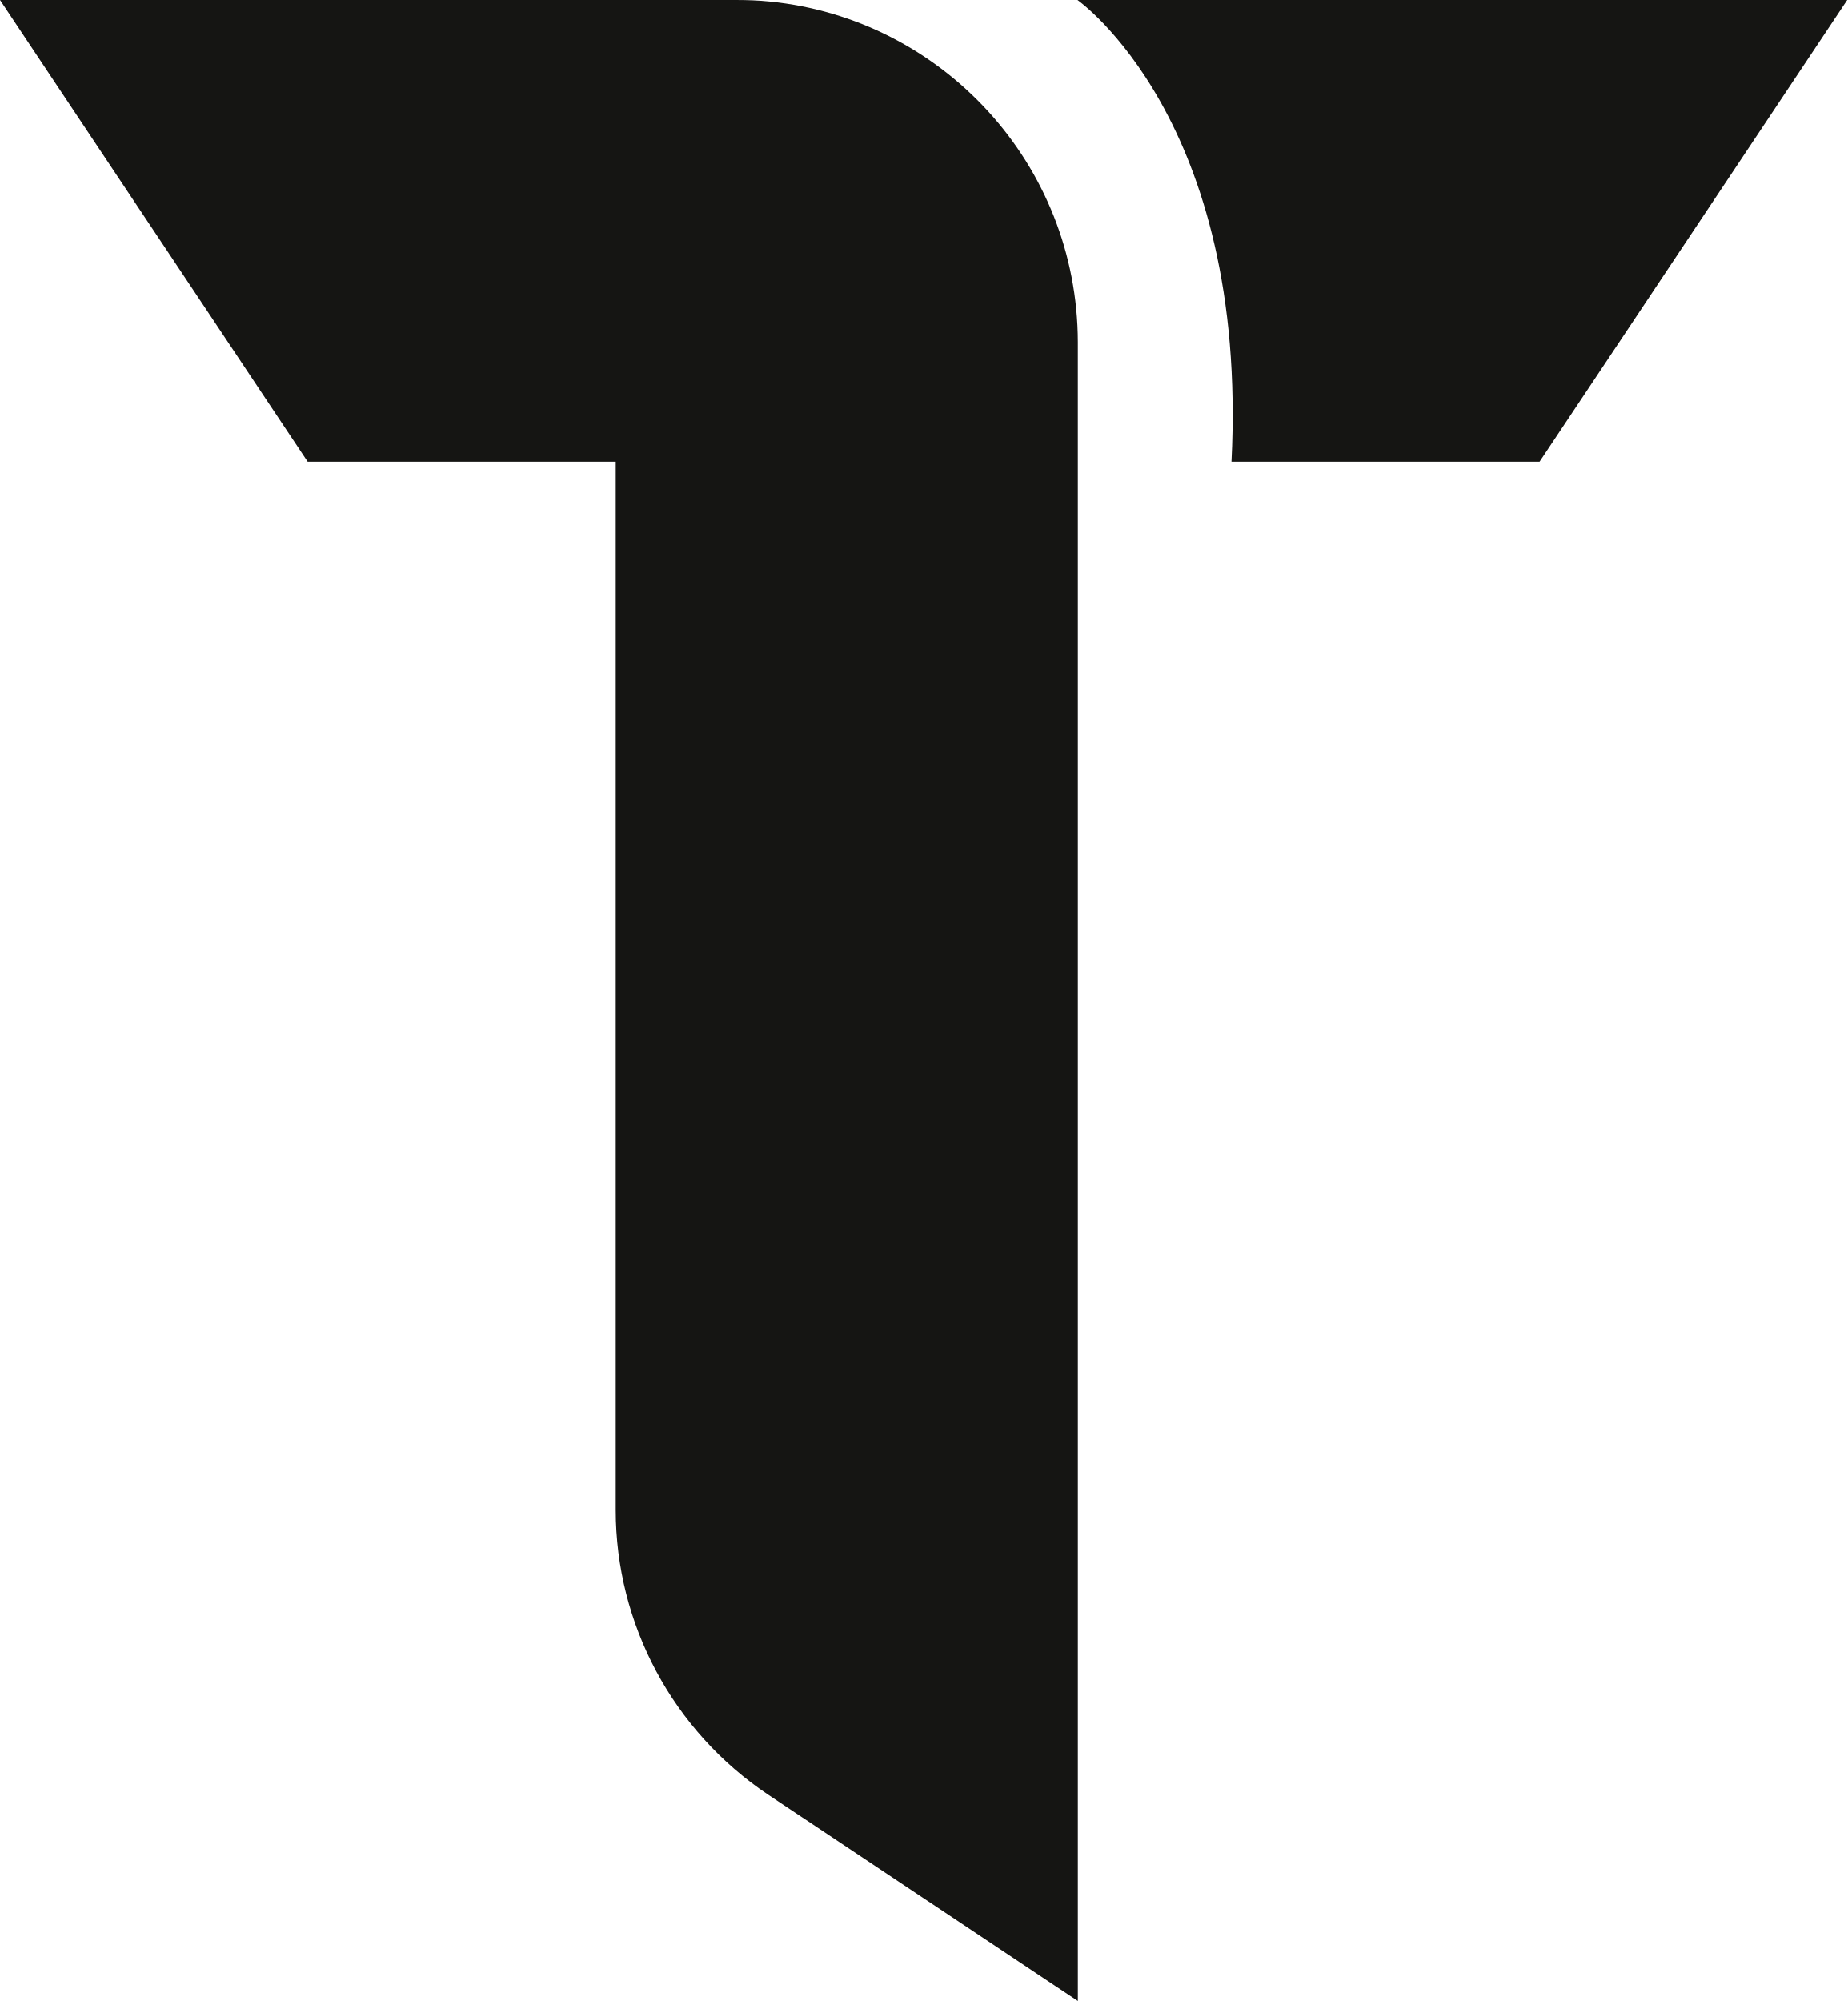
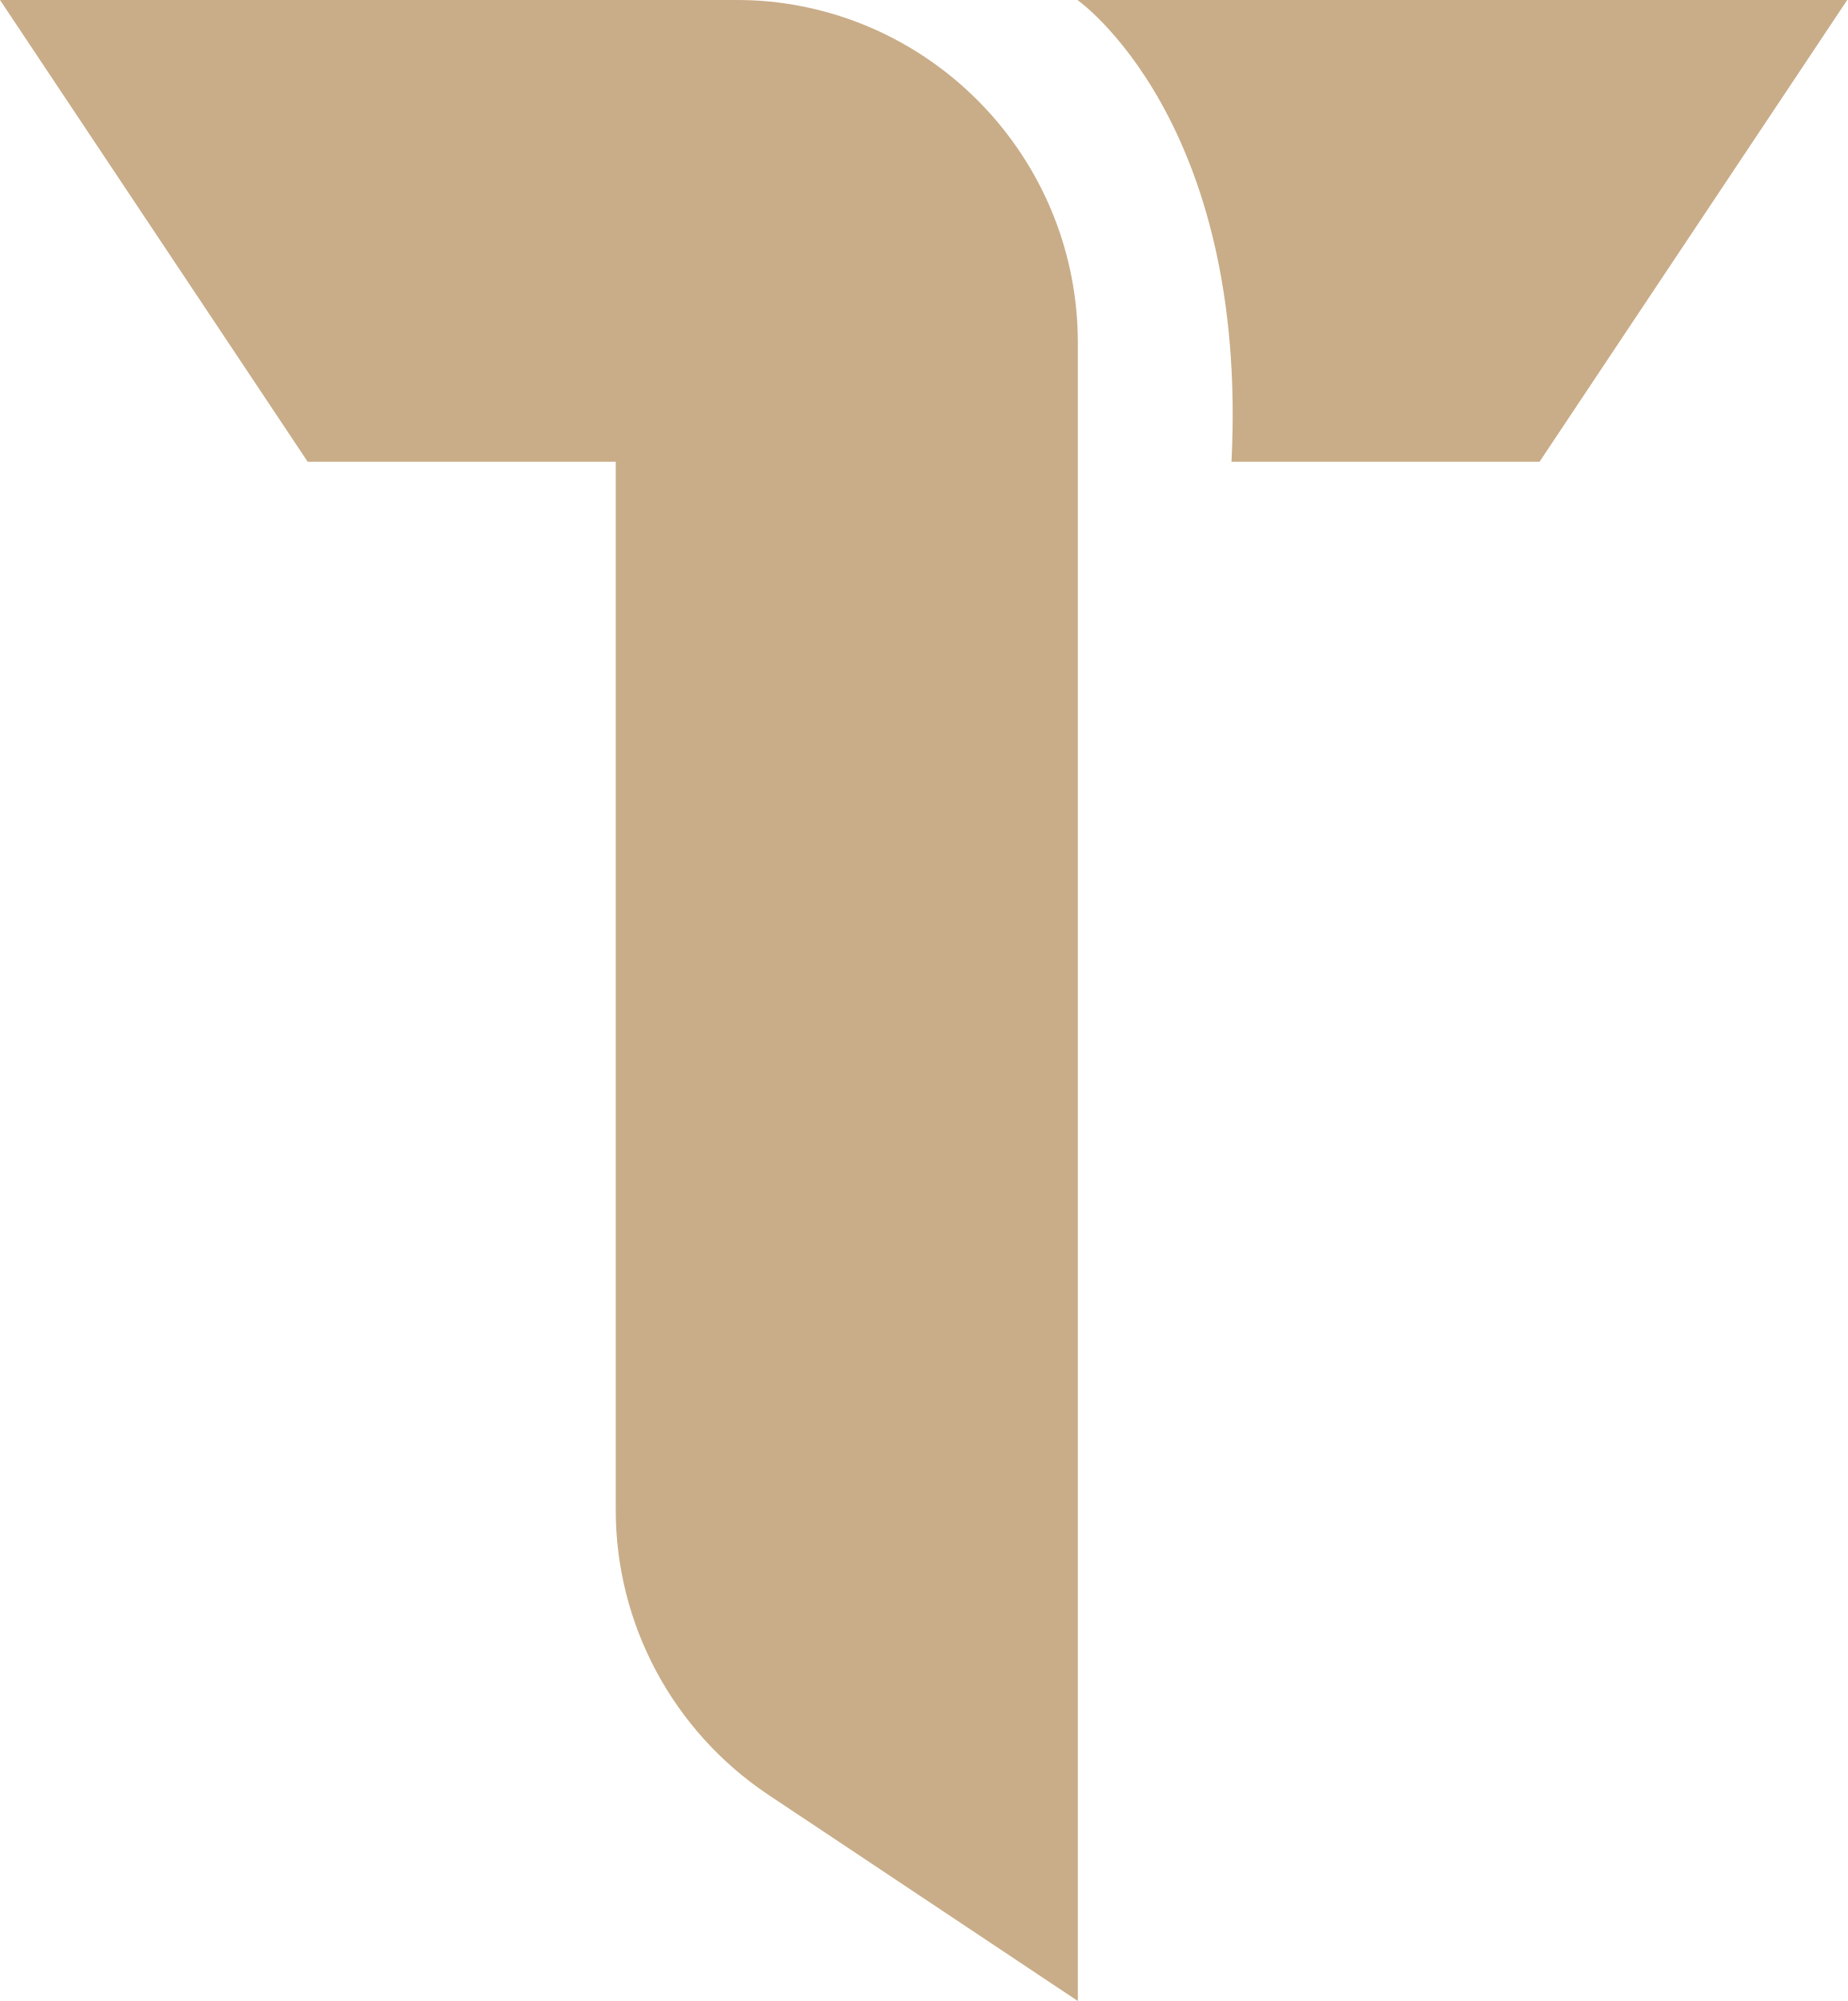
<svg xmlns="http://www.w3.org/2000/svg" version="1.1" id="Layer_1" x="0px" y="0px" viewBox="0 0 473.7 513.1" style="enable-background:new 0 0 473.7 513.1;" xml:space="preserve">
  <style type="text/css">
- 	.st0{fill:#151513;}
+ 	.st0{fill:#C9AD88;}
</style>
  <g>
    <path class="st0" d="M197.4,0.4c-2.9-0.3-5.8-0.4-8.8-0.4h-30.7v387.2c0,29.3,14.7,56.7,39.1,73l79.4,52.9V118.4V87.7   C276.3,42.2,241.7,4.8,197.4,0.4z" />
-     <path class="st0" d="M315.8,118.4C320.2,30.7,276.3,0,276.3,0l197.4,0l-78.9,118.4C394.7,118.4,333.3,118.4,315.8,118.4z" />
+     <path class="st0" d="M315.8,118.4C320.2,30.7,276.3,0,276.3,0h197.4l-78.9,118.4C394.7,118.4,333.3,118.4,315.8,118.4z" />
    <polygon class="st0" points="0,0 78.9,118.4 160.9,118.4 160.9,0  " />
  </g>
</svg>
